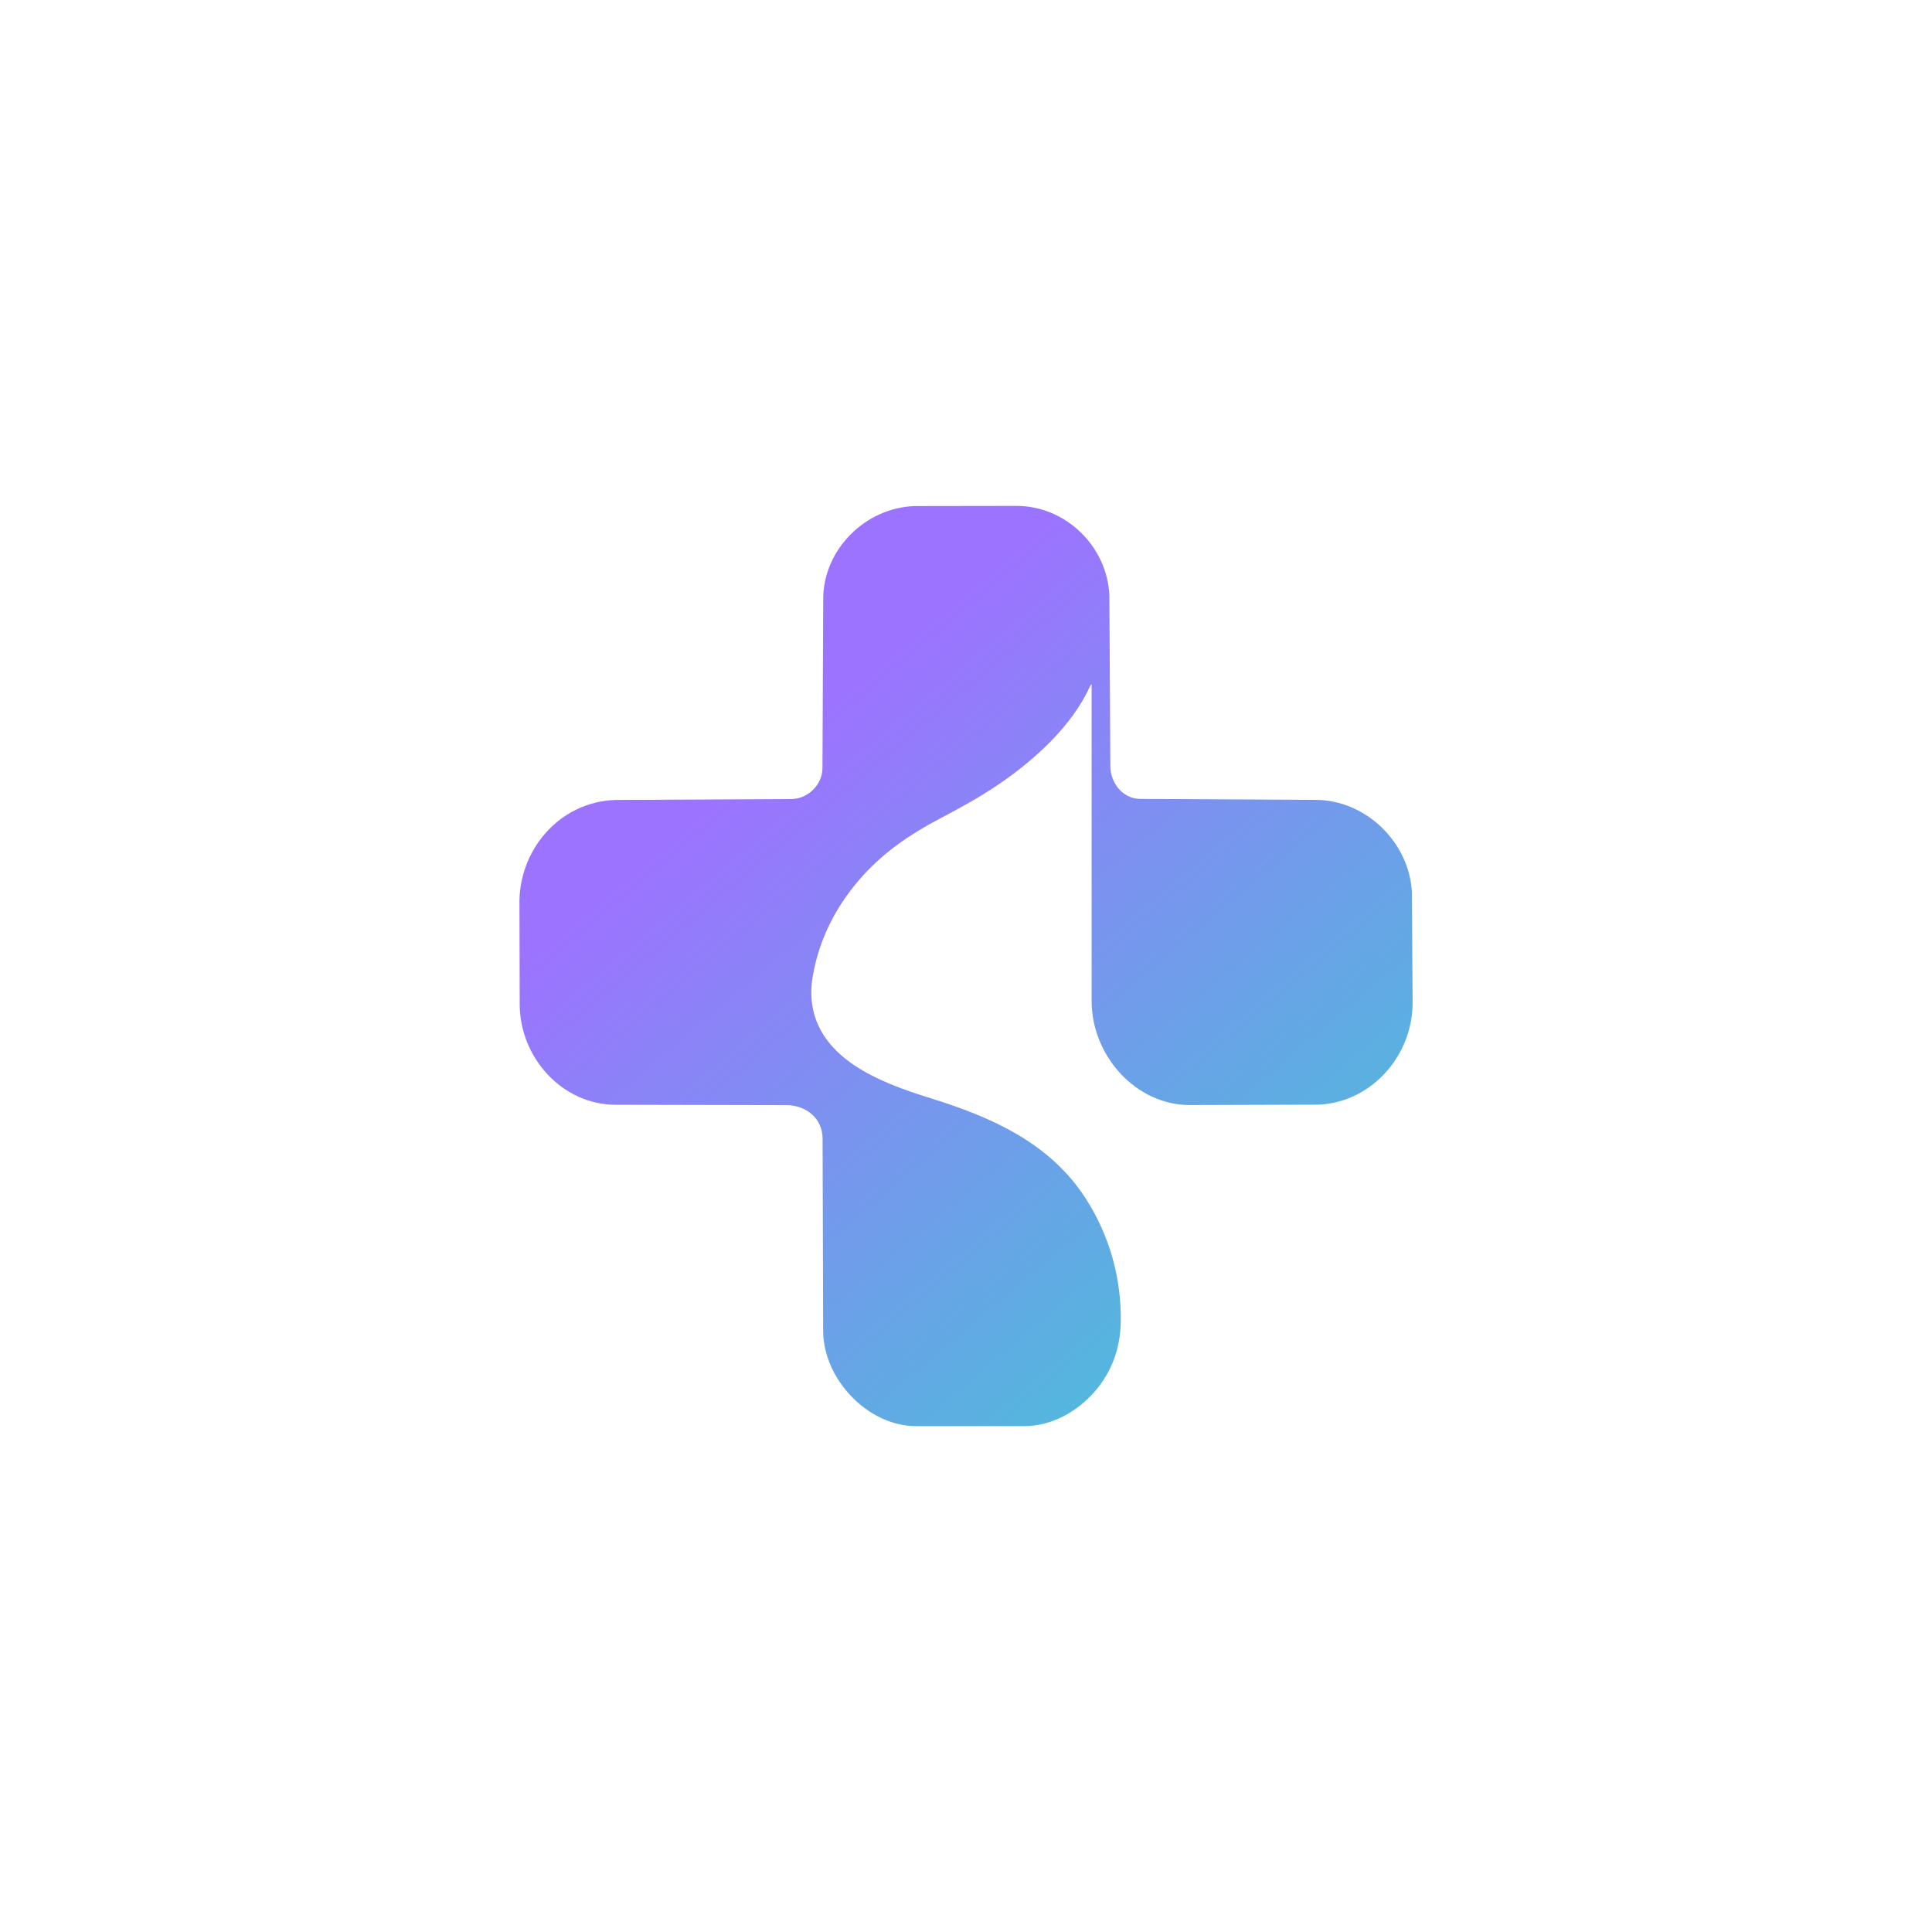
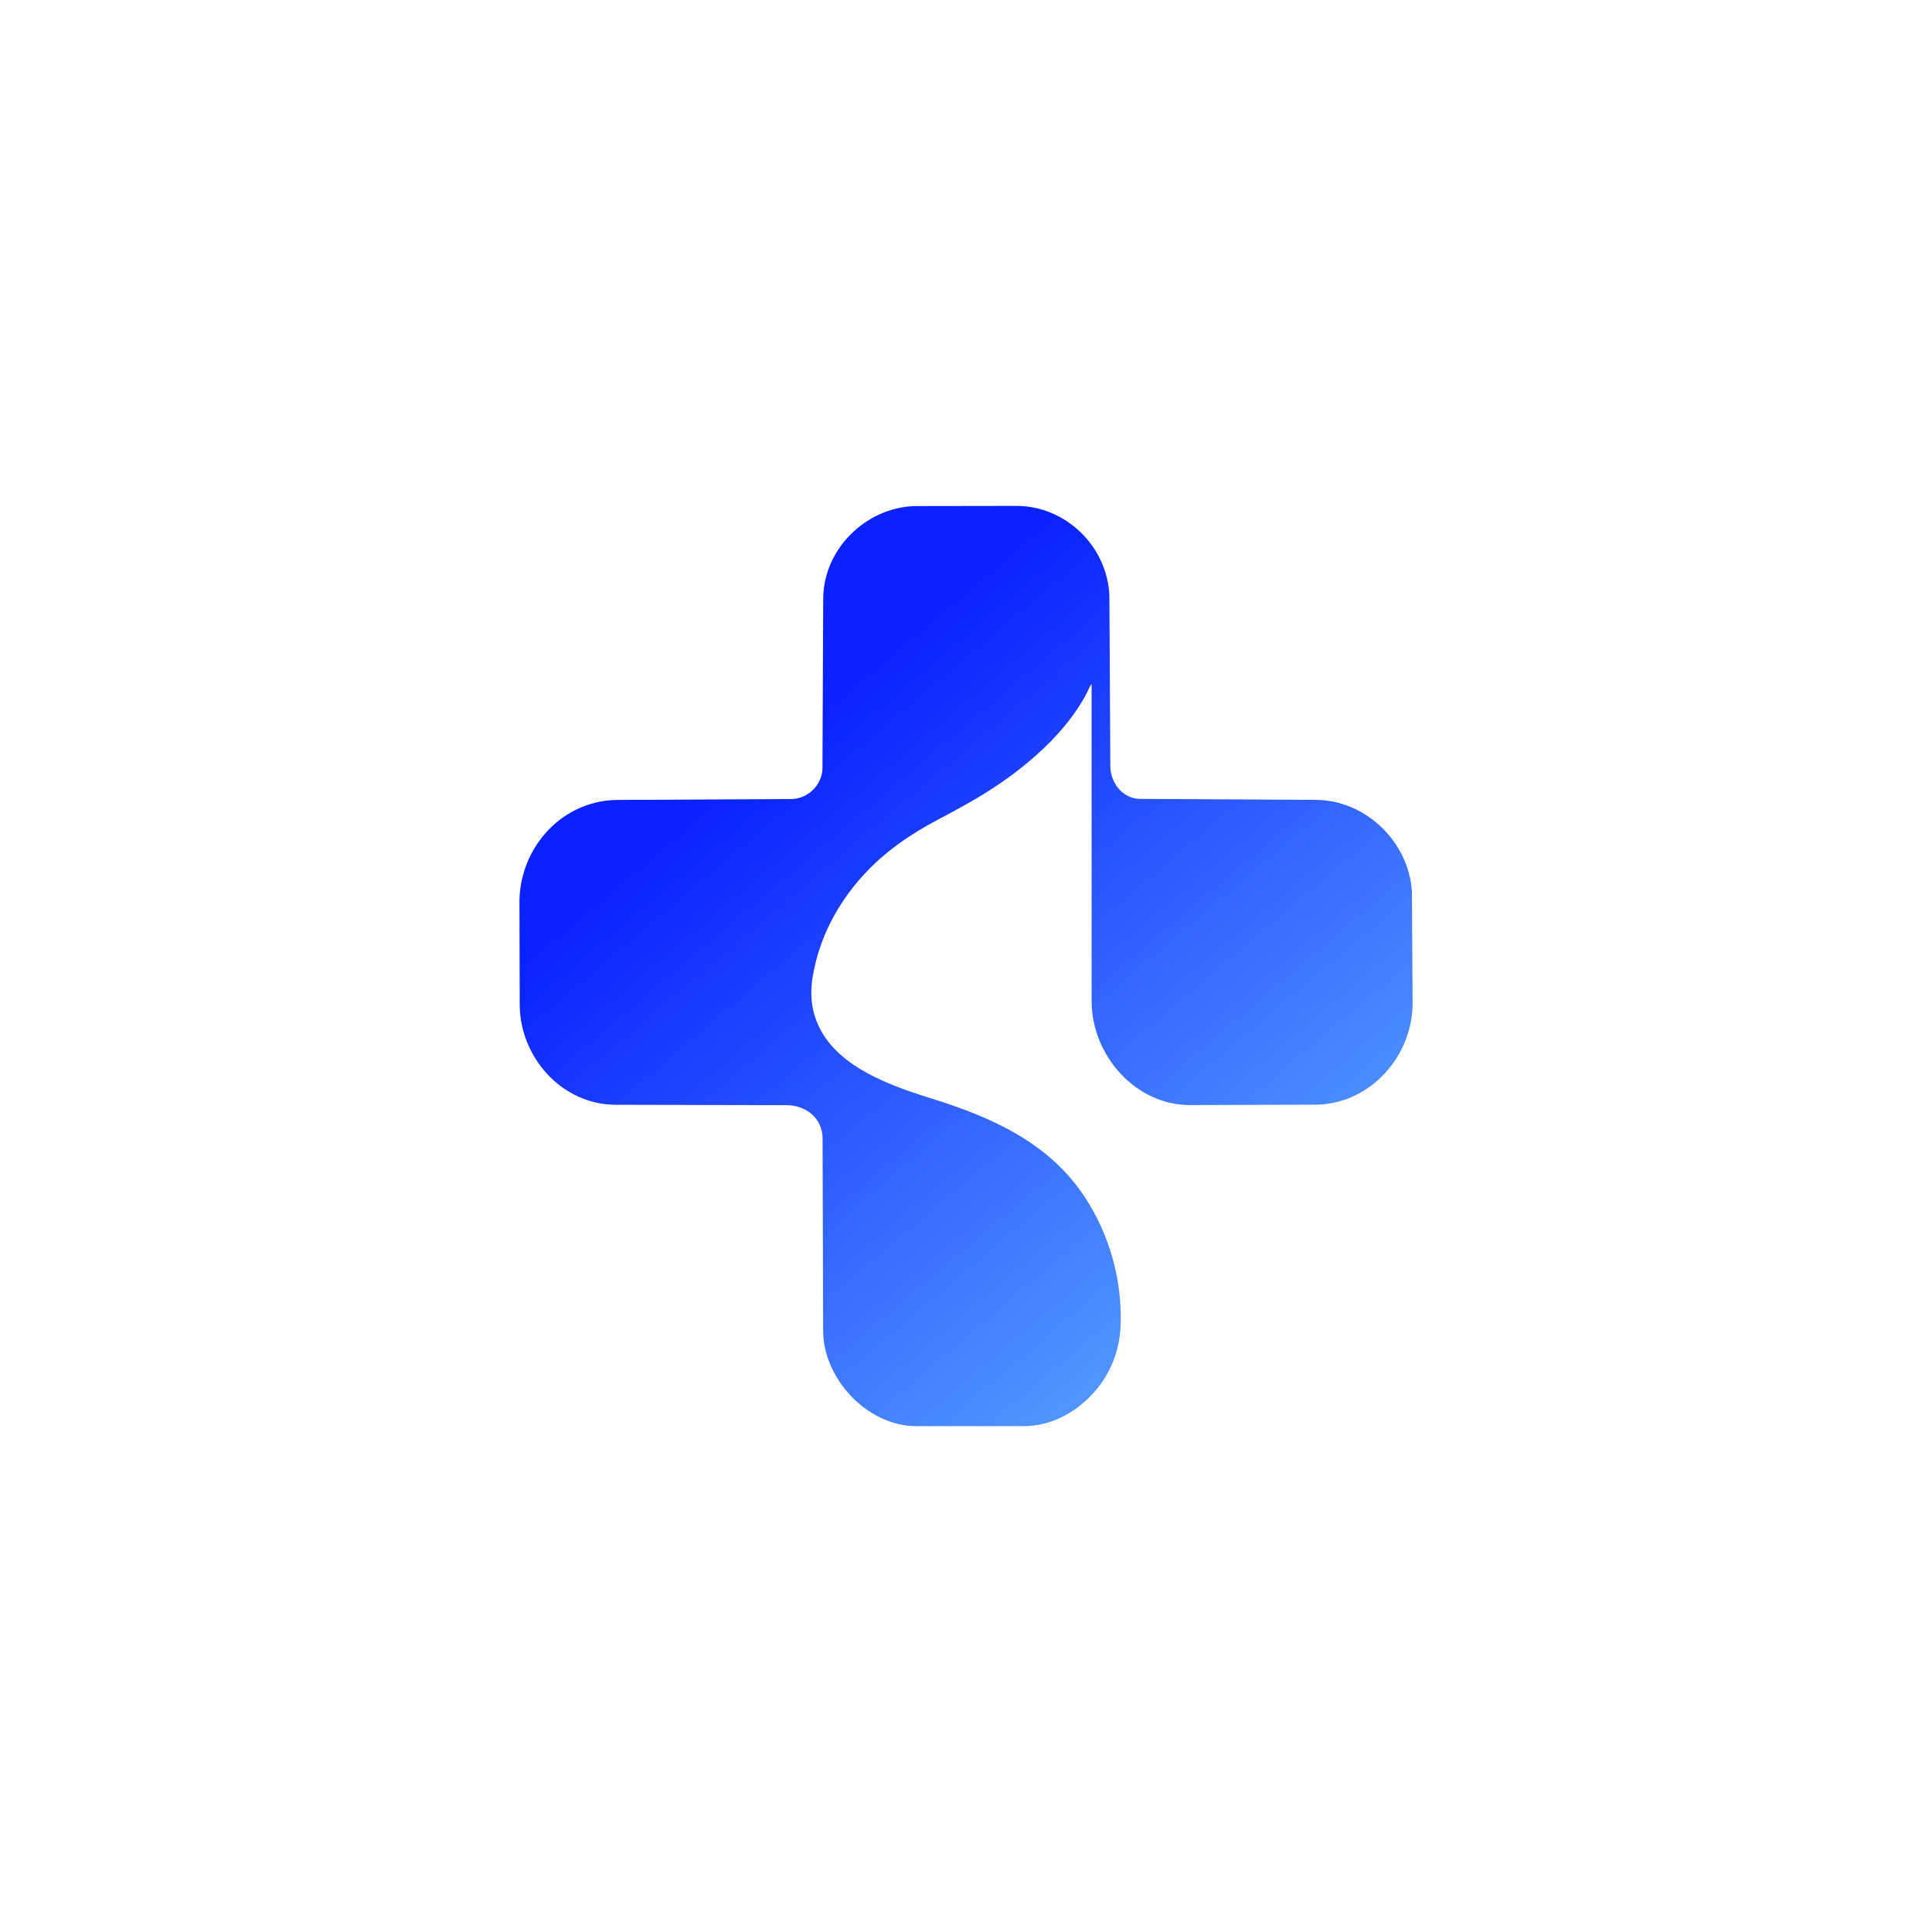
<svg xmlns="http://www.w3.org/2000/svg" id="Layer_1" version="1.1" viewBox="0 0 612 612">
  <defs>
    <style>
      .st0 {
        fill: url(#linear-gradient);
      }
    </style>
    <linearGradient id="linear-gradient" x1="249.28" y1="234.46" x2="431.79" y2="450.65" gradientUnits="userSpaceOnUse">
-       <stop offset="0" stop-color="#9c73ff" />
-       <stop offset="1" stop-color="#40c9d4" />
+       <stop offset="0" stop-color="#0A22FF" />
+       <stop offset="1" stop-color="#64B6FF" />
    </linearGradient>
  </defs>
  <path class="st0" d="M257.43,309.34c-2.53,15.34,6.46,25.34,19.6,31.79,5.84,2.87,11.73,4.88,17.97,6.82,19.28,6,37.58,14.14,48.88,31.63,7.55,11.69,11.4,25.34,11.14,39.27-.15,8.22-2.85,15.72-8.17,21.85-5.69,6.55-13.68,11.06-22.55,11.06h-34.09c-15.3,0-29.42-14.88-29.46-30.19l-.18-60.93c-.02-6.41-5.27-10.54-11.41-10.56l-54.17-.12c-17.01-.04-30.32-15.08-30.36-31.7l-.08-31.43c-.5-17.38,12.62-32.92,30.47-33.43l55.66-.29c5.33-.03,9.83-4.62,9.85-9.77l.24-53.69c.07-15.67,13.43-28.85,28.99-29.34l32.27-.05c15.43-.02,28.73,12.71,29.39,28.41l.3,54.05c.03,5.19,3.86,10.32,9.47,10.35l55.7.31c15.74.09,29.48,13.38,30.36,29.16l.22,34.95c.11,16.69-12.86,31.72-29.84,32.43l-40.66.13c-16.96.05-31.18-15.39-31.18-33.05v-99.53s0-.72,0-.72c0-.14-.37.37-.43.5-5.64,12.56-17.53,23.39-28.91,31.14-6.3,4.29-12.63,7.71-19.36,11.26-8.87,4.68-16.97,10.26-23.7,17.68-8.26,9.11-13.94,19.94-15.94,32.03Z" />
</svg>
